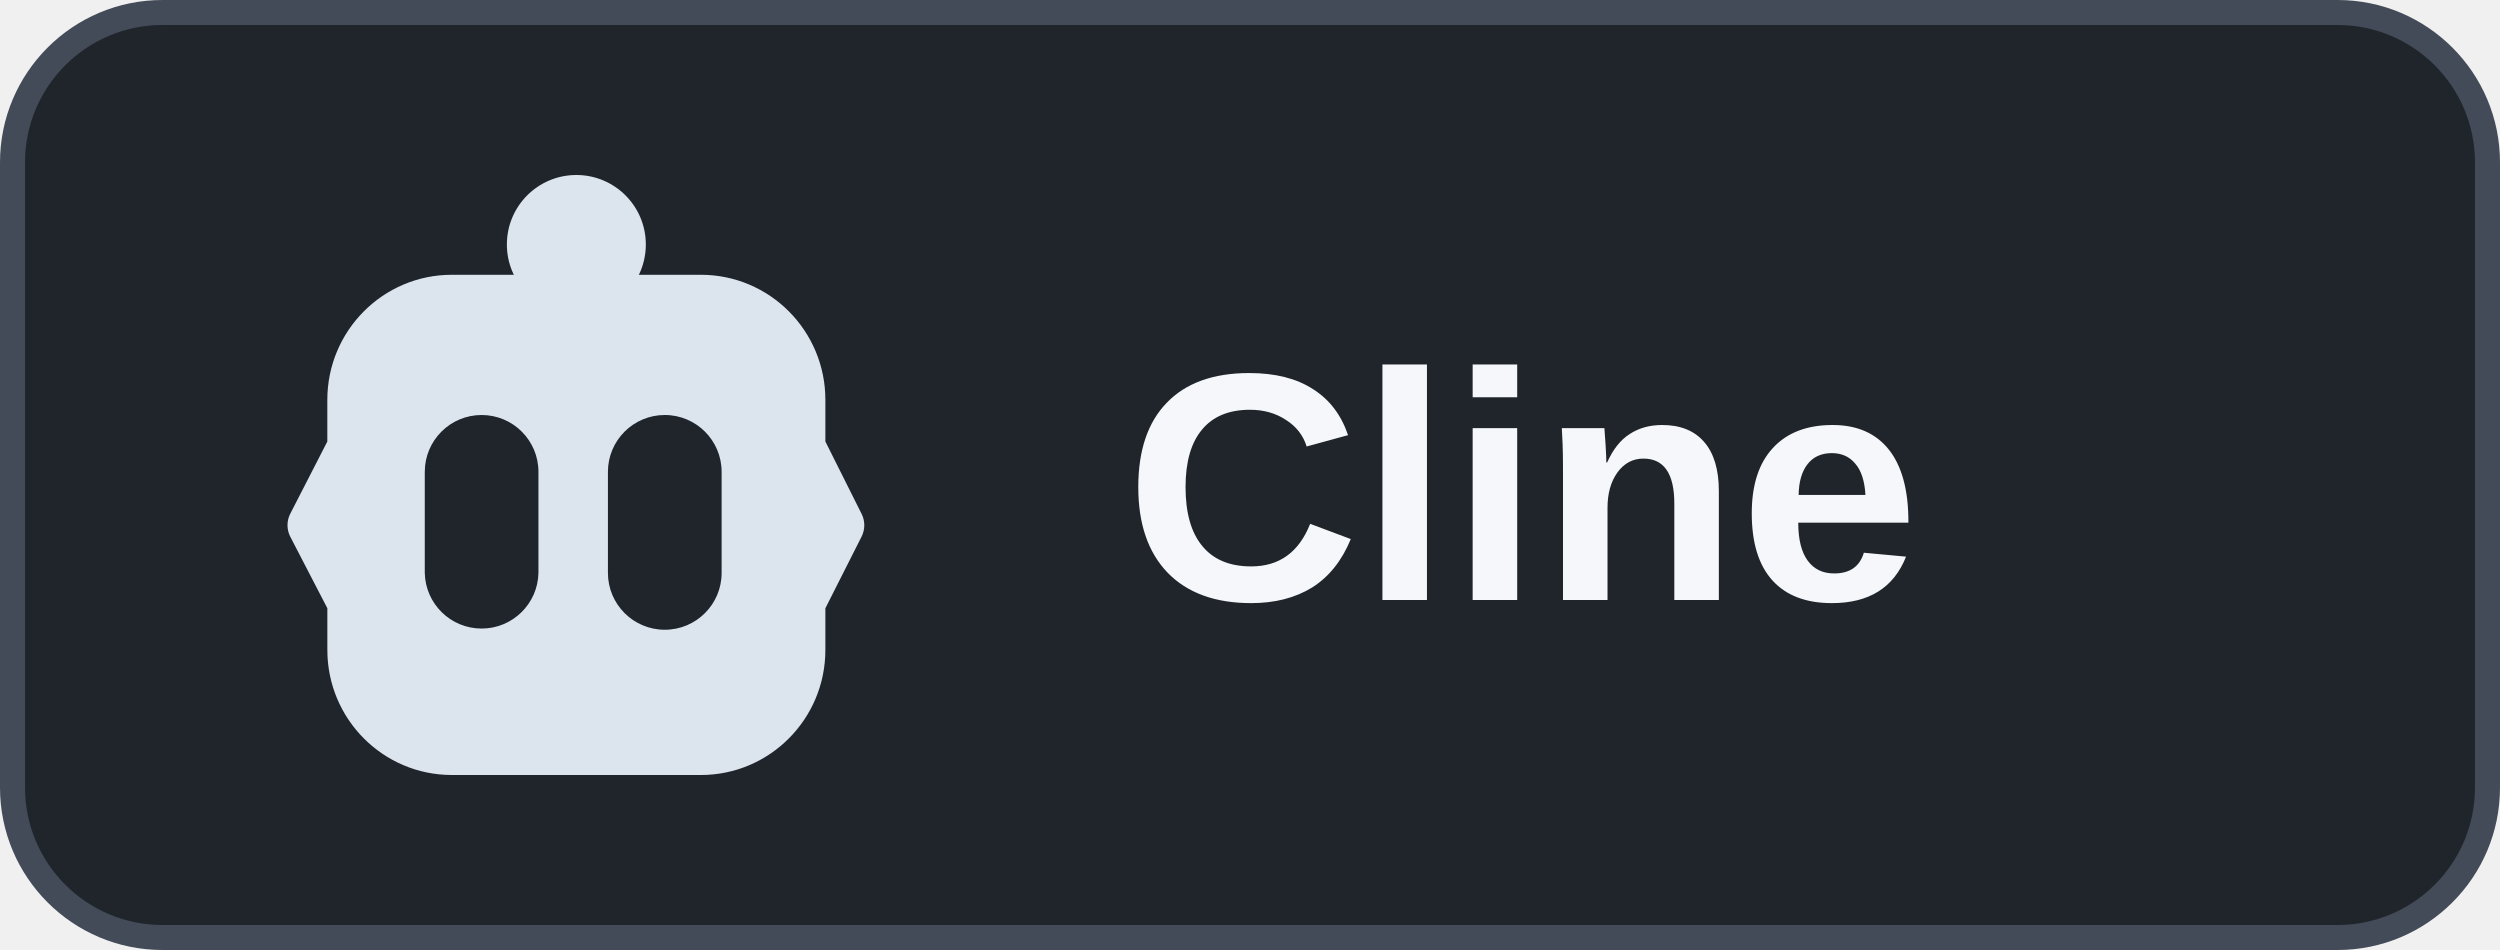
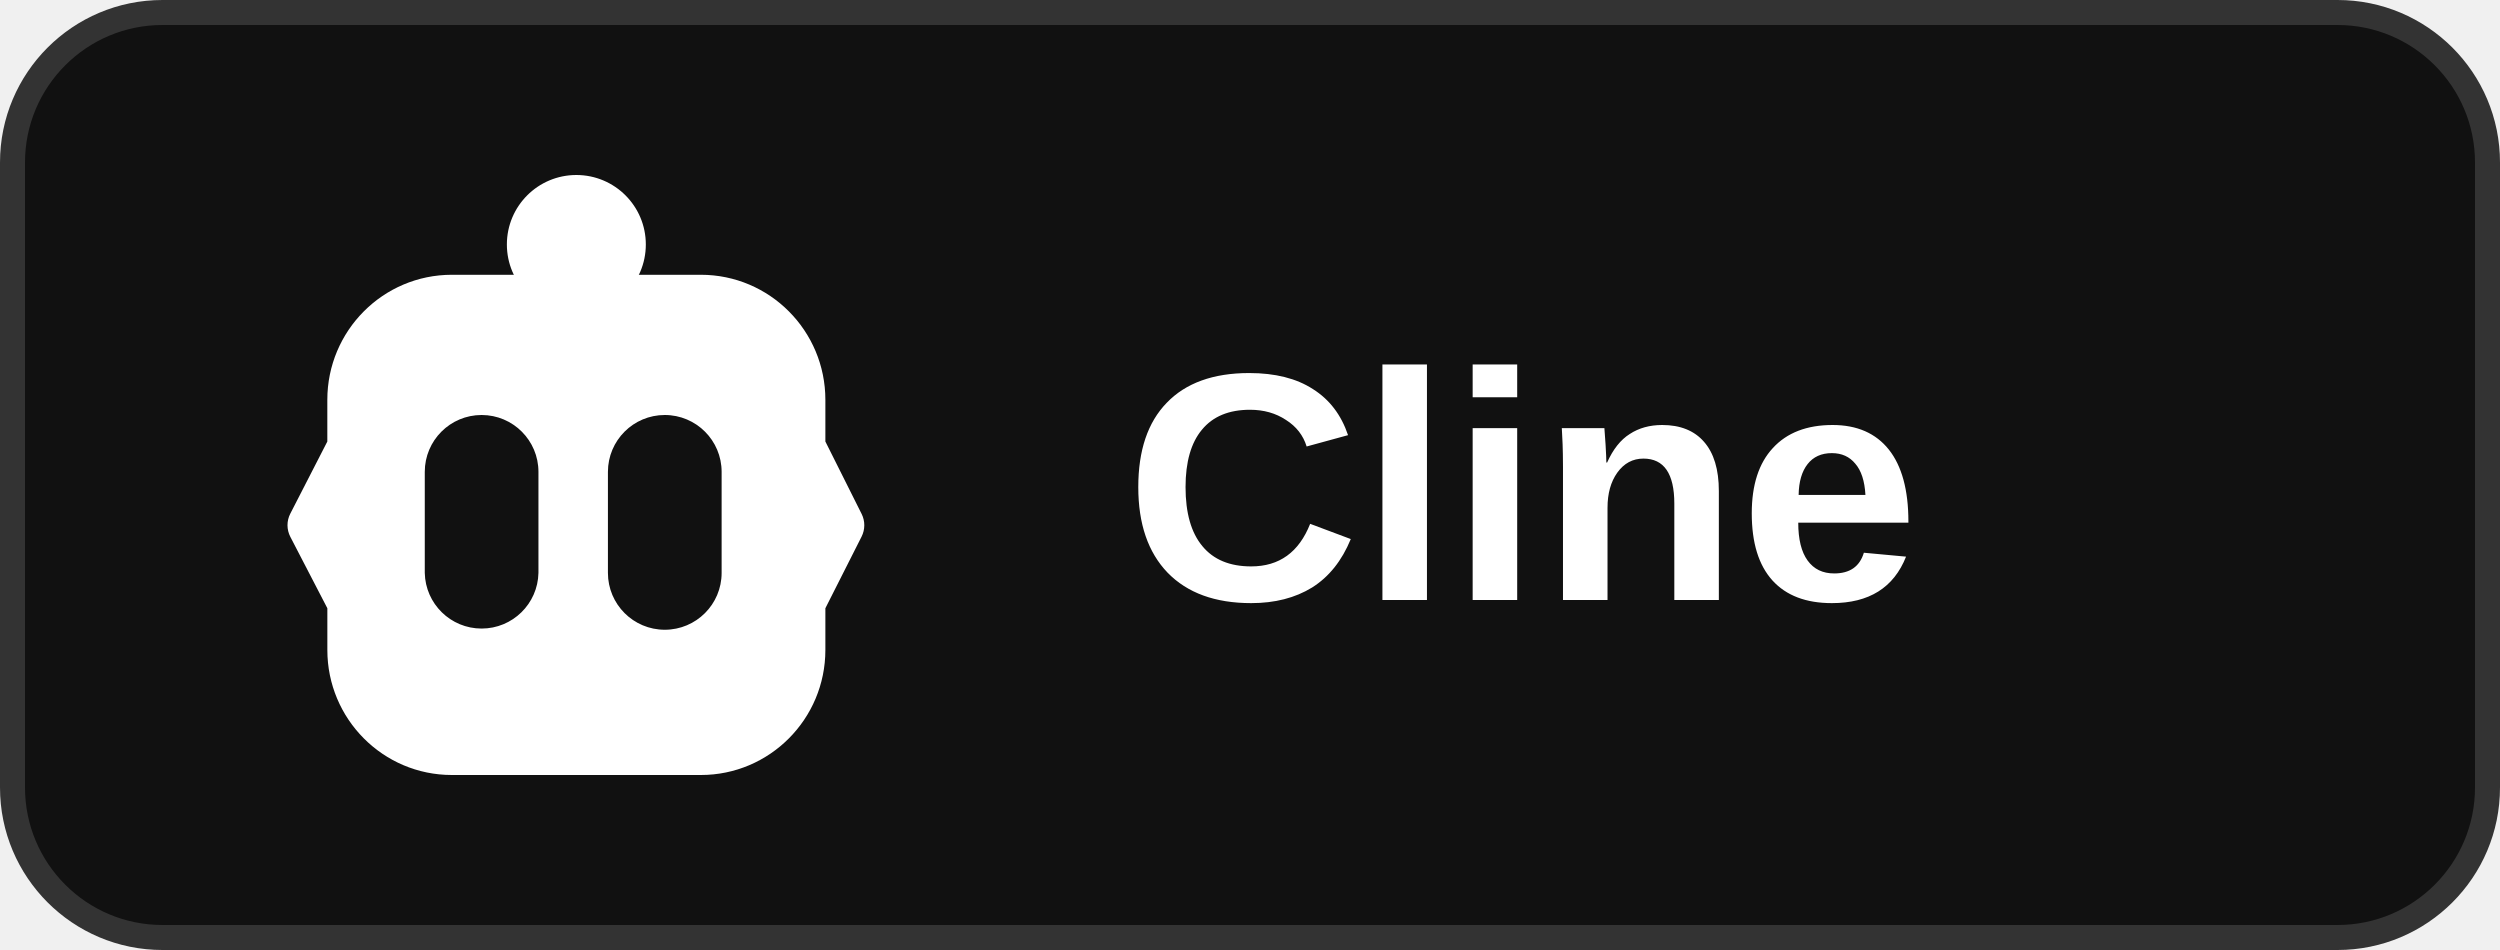
<svg xmlns="http://www.w3.org/2000/svg" width="100" height="38" viewBox="0 0 100 38">
-   <rect x=".5" y=".5" width="99" height="37" rx="6" fill="#20252c" stroke="#424b57" />
+   <rect x=".5" y=".5" width="99" height="37" rx="6" fill="#111111" stroke="#333333" />
  <g transform="translate(11 7)">
-     <svg width="24" height="24" fill="#dce4ee" fill-rule="evenodd" style="flex:none;line-height:1" viewBox="0 0 24 24">
+     <svg width="24" height="24" fill="#ffffff" fill-rule="evenodd" style="flex:none;line-height:1" viewBox="0 0 24 24">
      <path d="M17.035 3.991c2.75 0 4.98 2.24 4.98 5.003v1.667l1.45 2.896a1.01 1.01 0 01-.002.909l-1.448 2.864v1.668c0 2.762-2.23 5.002-4.98 5.002H7.074c-2.751 0-4.98-2.24-4.98-5.002V17.33l-1.48-2.855a1.01 1.01 0 01-.003-.927l1.482-2.887V8.994c0-2.763 2.23-5.003 4.98-5.003h9.962zM8.265 9.6a2.274 2.274 0 00-2.274 2.274v4.042a2.274 2.274 0 004.547 0v-4.042A2.274 2.274 0 008.265 9.6zm7.326 0a2.274 2.274 0 00-2.274 2.274v4.042a2.274 2.274 0 104.548 0v-4.042A2.274 2.274 0 0015.59 9.6z" />
      <path d="M12.054 5.558a2.779 2.779 0 100-5.558 2.779 2.779 0 000 5.558z" />
    </svg>
  </g>
-   <text x="45" y="24" font-family="Arial, sans-serif" font-size="13" font-weight="600" fill="#f5f7fa">Cline</text>
+   <text x="45" y="24" font-family="Arial, sans-serif" font-size="13" font-weight="600" fill="#ffffff">Cline</text>
</svg>
